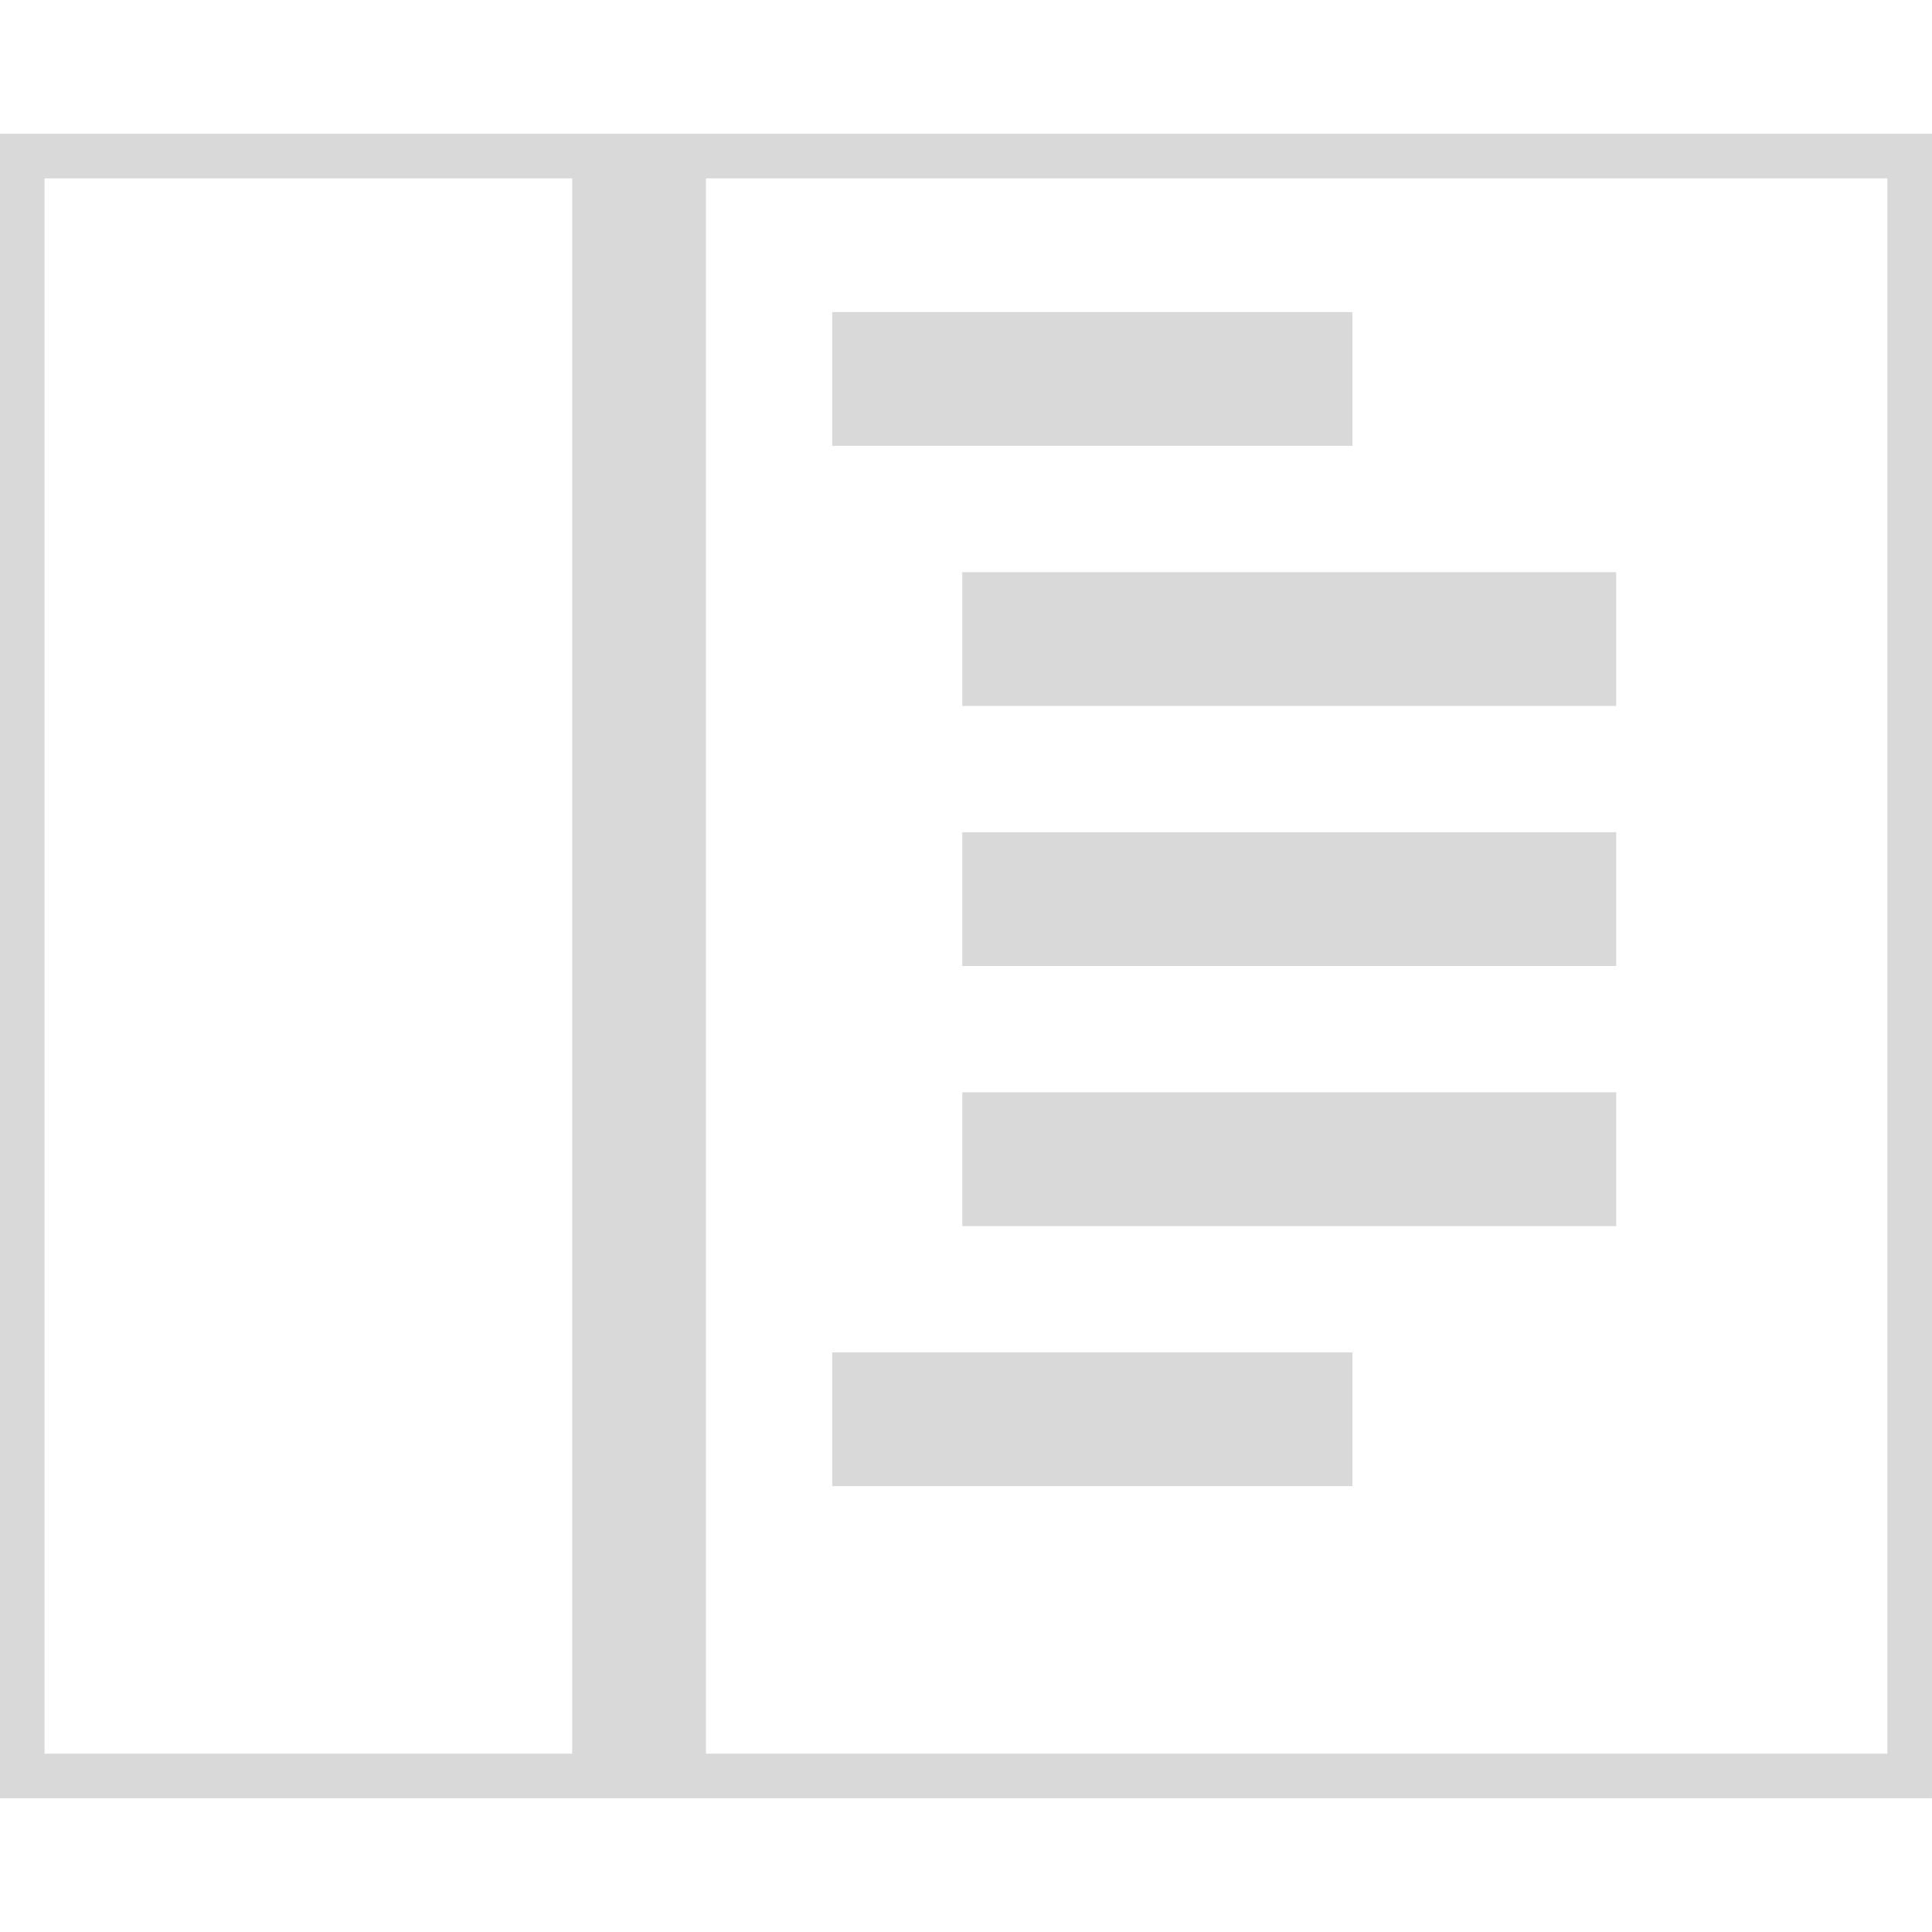
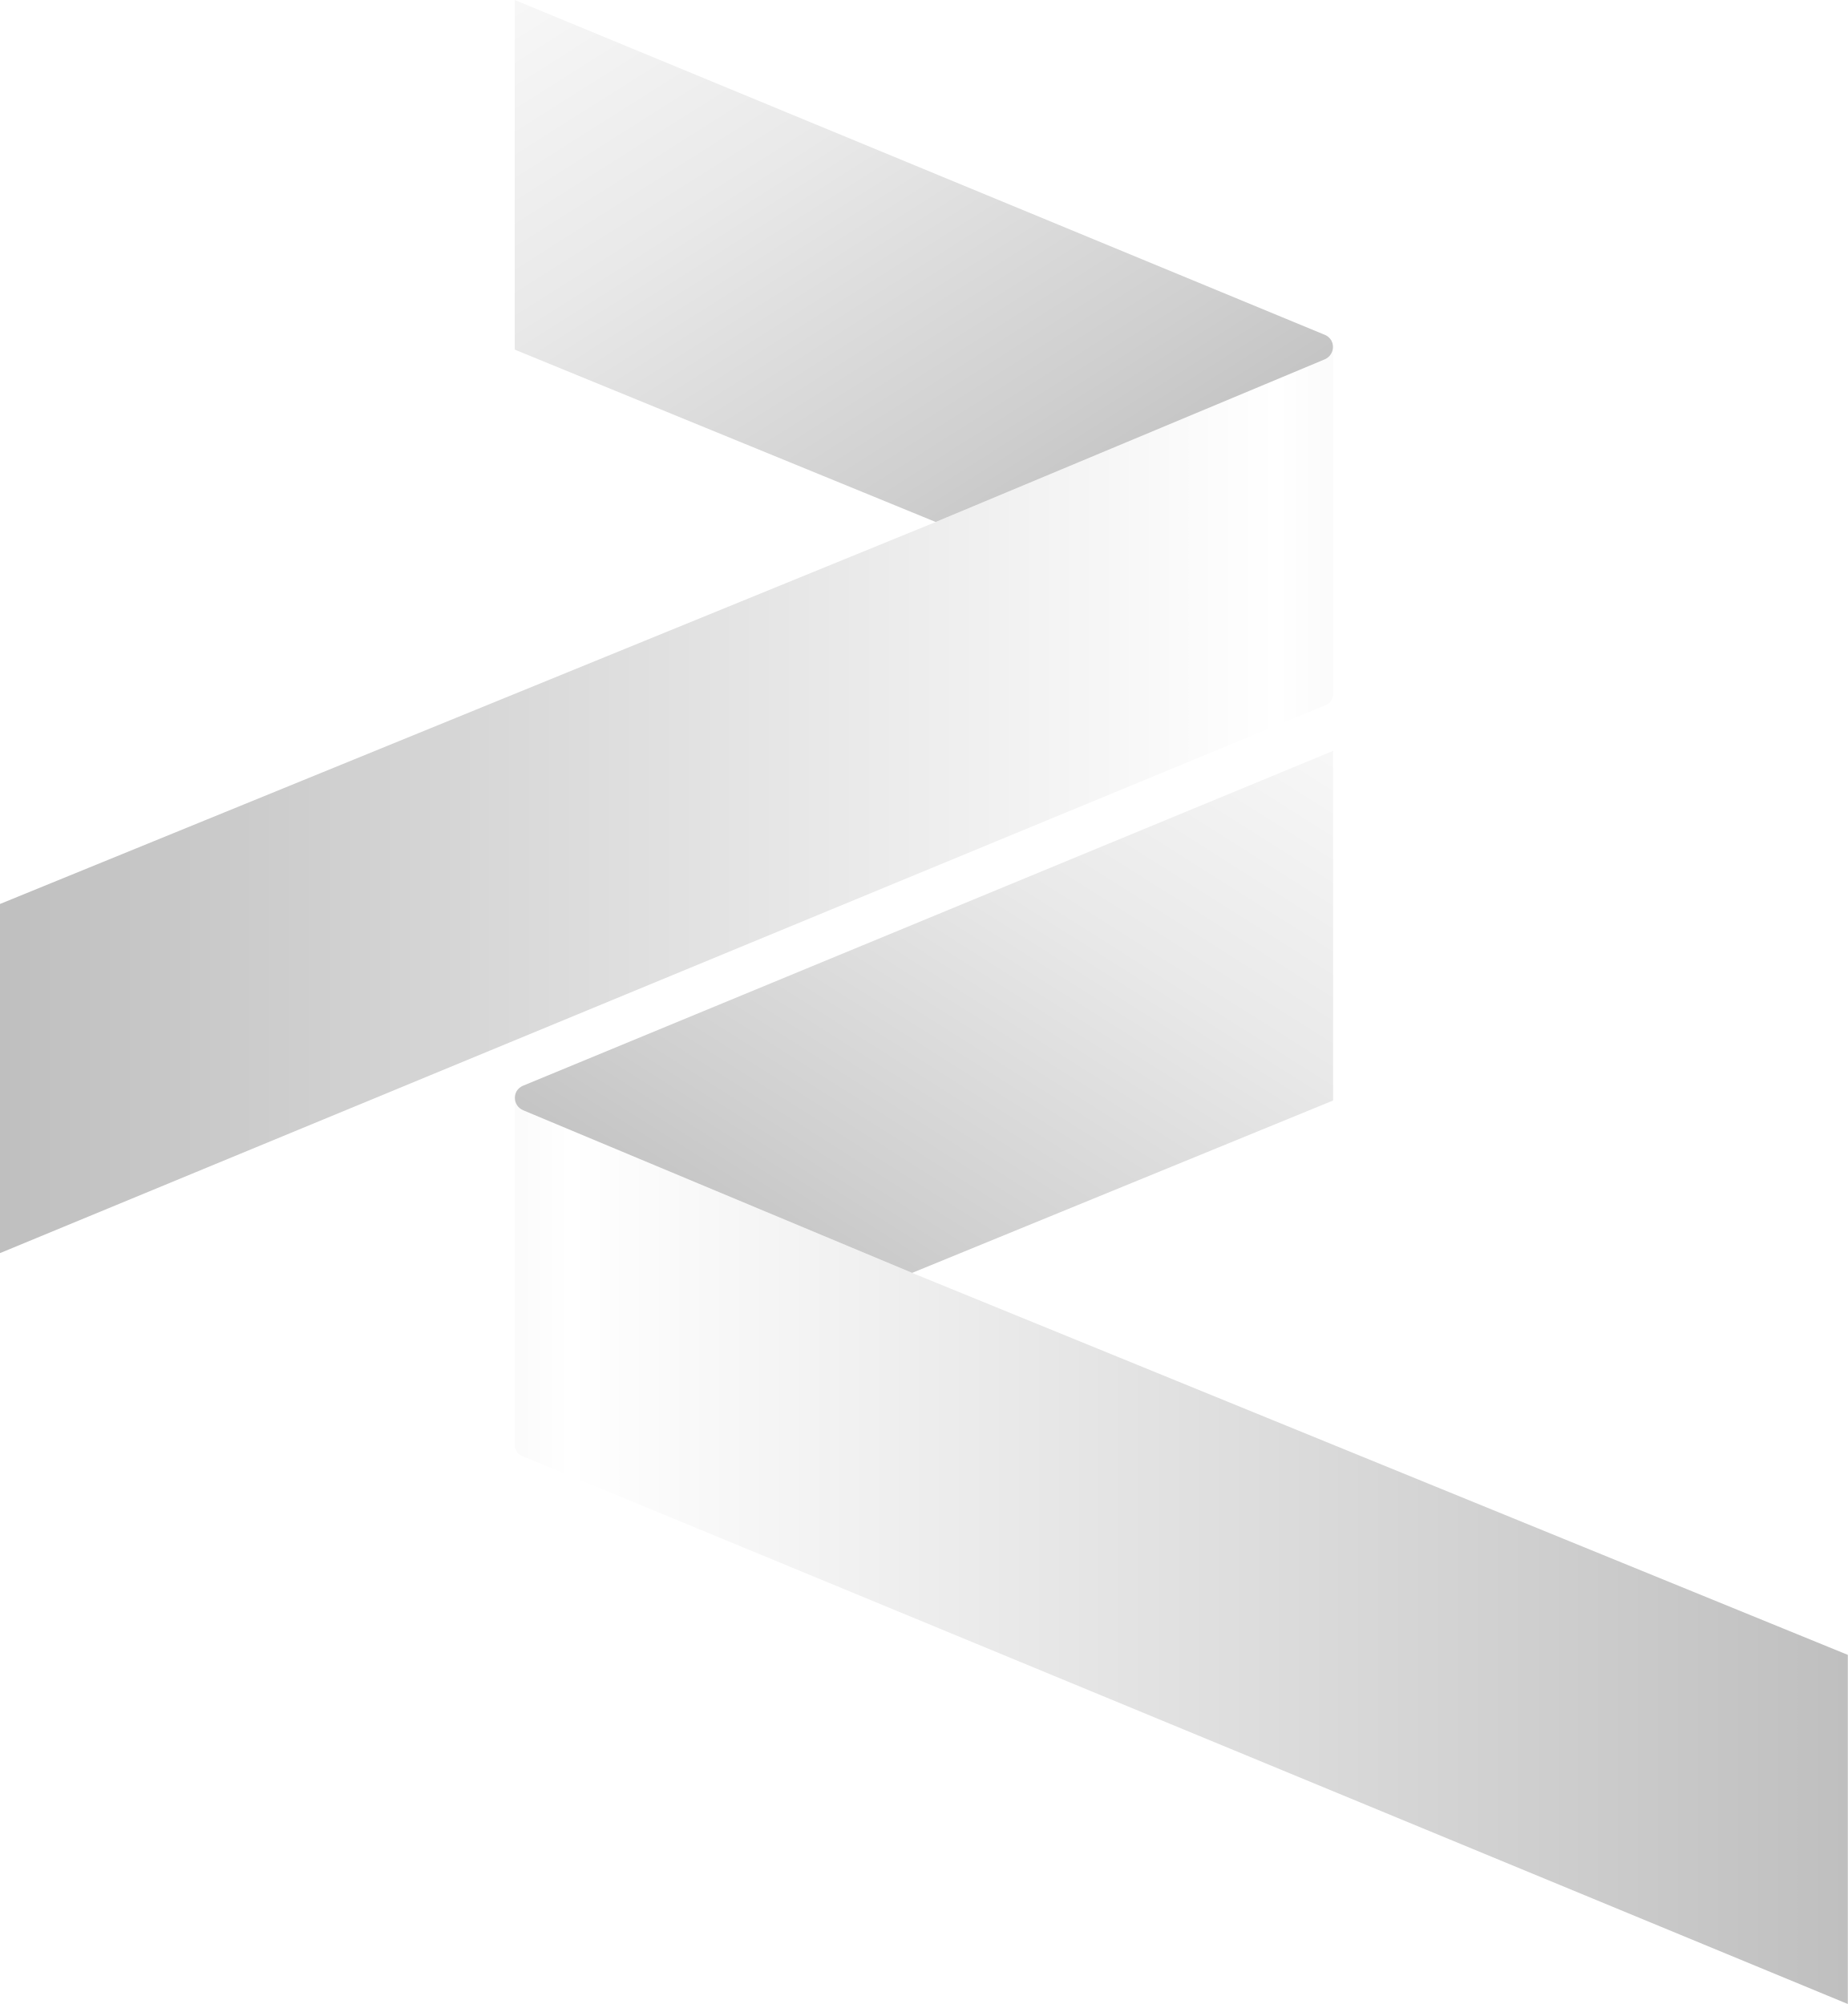
- <svg xmlns="http://www.w3.org/2000/svg" width="100%" height="100%" viewBox="0 0 260 260" version="1.1" xml:space="preserve" style="fill-rule:evenodd;clip-rule:evenodd;stroke-linejoin:round;stroke-miterlimit:1.414;">
-   <g transform="matrix(1,0,0,1,-1169,-1078)">
-     <g transform="matrix(1,0,0,1,0,999)">
-       <g transform="matrix(1,0,0,1,580,2.27374e-13)">
-         <g fill="#d9d9d9">
-           <g transform="matrix(1.06122,0,0,1.03704,-43.4898,-1044.78)">
-             <path d="M841,1317L596,1317L596,1101L841,1101L841,1317ZM601.654,1106.79L601.654,1311.21L835.346,1311.21L835.346,1106.79L601.654,1106.79Z" />
-           </g>
-           <g transform="matrix(1,0,0,1,1,-999)">
-             <rect x="665" y="1100" width="18" height="216" />
-           </g>
-           <g transform="matrix(1,0,0,1,0,-1000)">
-             <rect x="701" y="1121" width="70" height="18" />
-           </g>
-           <g transform="matrix(1,0,0,1,0,-860)">
-             <rect x="701" y="1121" width="70" height="18" />
-           </g>
-           <g transform="matrix(1.25714,0,0,1,-162.757,-965)">
-             <rect x="701" y="1121" width="70" height="18" />
-           </g>
-           <g transform="matrix(1.25714,0,0,1,-162.757,-930)">
-             <rect x="701" y="1121" width="70" height="18" />
-           </g>
-           <g transform="matrix(1.25714,0,0,1,-162.757,-895)">
-             <rect x="701" y="1121" width="70" height="18" />
-           </g>
-         </g>
-       </g>
+ <svg xmlns="http://www.w3.org/2000/svg" xmlns:xlink="http://www.w3.org/1999/xlink" id="Layer_2" data-name="Layer 2" viewBox="0 0 724.01 785.33">
+   <defs>
+     <style>
+       .cls-1 {
+         fill: url(#linear-gradient-2);
+       }
+ 
+       .cls-2 {
+         fill: url(#linear-gradient-4);
+       }
+ 
+       .cls-3 {
+         fill: url(#linear-gradient-3);
+       }
+ 
+       .cls-4 {
+         fill: url(#linear-gradient);
+       }
+     </style>
+     <linearGradient id="linear-gradient" x1="-3579.23" y1="607.85" x2="-2960.82" y2="607.85" gradientTransform="translate(-2855.22) rotate(-180) scale(1 -1)" gradientUnits="userSpaceOnUse">
+       <stop offset="0" stop-color="#bfbfbf" />
+       <stop offset=".81" stop-color="#fff" />
+       <stop offset=".97" stop-color="#eaeaea" />
+     </linearGradient>
+     <linearGradient id="linear-gradient-2" x1="-2147.83" y1="524.89" x2="-2380.33" y2="157.44" gradientTransform="translate(-1845.85) rotate(-180) scale(1 -1)" gradientUnits="userSpaceOnUse">
+       <stop offset="0" stop-color="#bfbfbf" />
+       <stop offset=".16" stop-color="#cfcfcf" />
+       <stop offset=".47" stop-color="#e9e9e9" />
+       <stop offset=".75" stop-color="#f9f9f9" />
+       <stop offset=".97" stop-color="#fff" />
+     </linearGradient>
+     <linearGradient id="linear-gradient-3" x1="-778.53" y1="313.58" x2="-160.12" y2="313.58" gradientTransform="translate(778.53)" xlink:href="#linear-gradient" />
+     <linearGradient id="linear-gradient-4" x1="652.87" y1="230.63" x2="420.37" y2="-136.82" gradientTransform="translate(-230.84)" xlink:href="#linear-gradient-2" />
+   </defs>
+   <g id="Layer_1-2" data-name="Layer 1">
+     <g>
+       <path class="cls-4" d="M366.16,502.41l-8.77-3.57-152.46-63.75s-3.02-1.21-3.2-4.73v136.12c0,1.76,1.07,3.34,2.69,4.04l519.58,214.81v-136.82l-357.85-146.1Z" />
+       <path class="cls-1" d="M201.73,430.25v.09c.05,1.9,1.11,3.8,3.2,4.73l152.46,63.75,164.94-67.55v-137.01s-317.39,131.21-317.39,131.21c-.05,0-.09.05-.14.05-.09.05-.14.09-.19.09-.19.09-.6.33-1.07.7l-.56.56c-.19.19-.37.46-.56.74-.09.14-.19.33-.23.51-.14.28-.28.6-.32.93-.09.37-.14.74-.14,1.21Z" />
+       <path class="cls-3" d="M0,354.25v136.82s519.58-214.81,519.58-214.81c1.62-.7,2.69-2.27,2.69-4.04v-136.12c-.19,3.53-3.2,4.73-3.2,4.73l-152.46,63.75-8.77,3.57L0,354.25Z" />
+       <path class="cls-2" d="M522.28,135.99v.09c-.05,1.9-1.11,3.8-3.2,4.73l-152.46,63.75-164.94-67.55V0l317.39,131.21s.09.05.14.05c.09.05.14.09.19.09.19.09.6.33,1.07.7l.56.56c.19.19.37.46.56.74.09.14.19.33.23.51.14.28.28.6.32.93.09.37.14.74.14,1.21Z" />
    </g>
  </g>
</svg>
